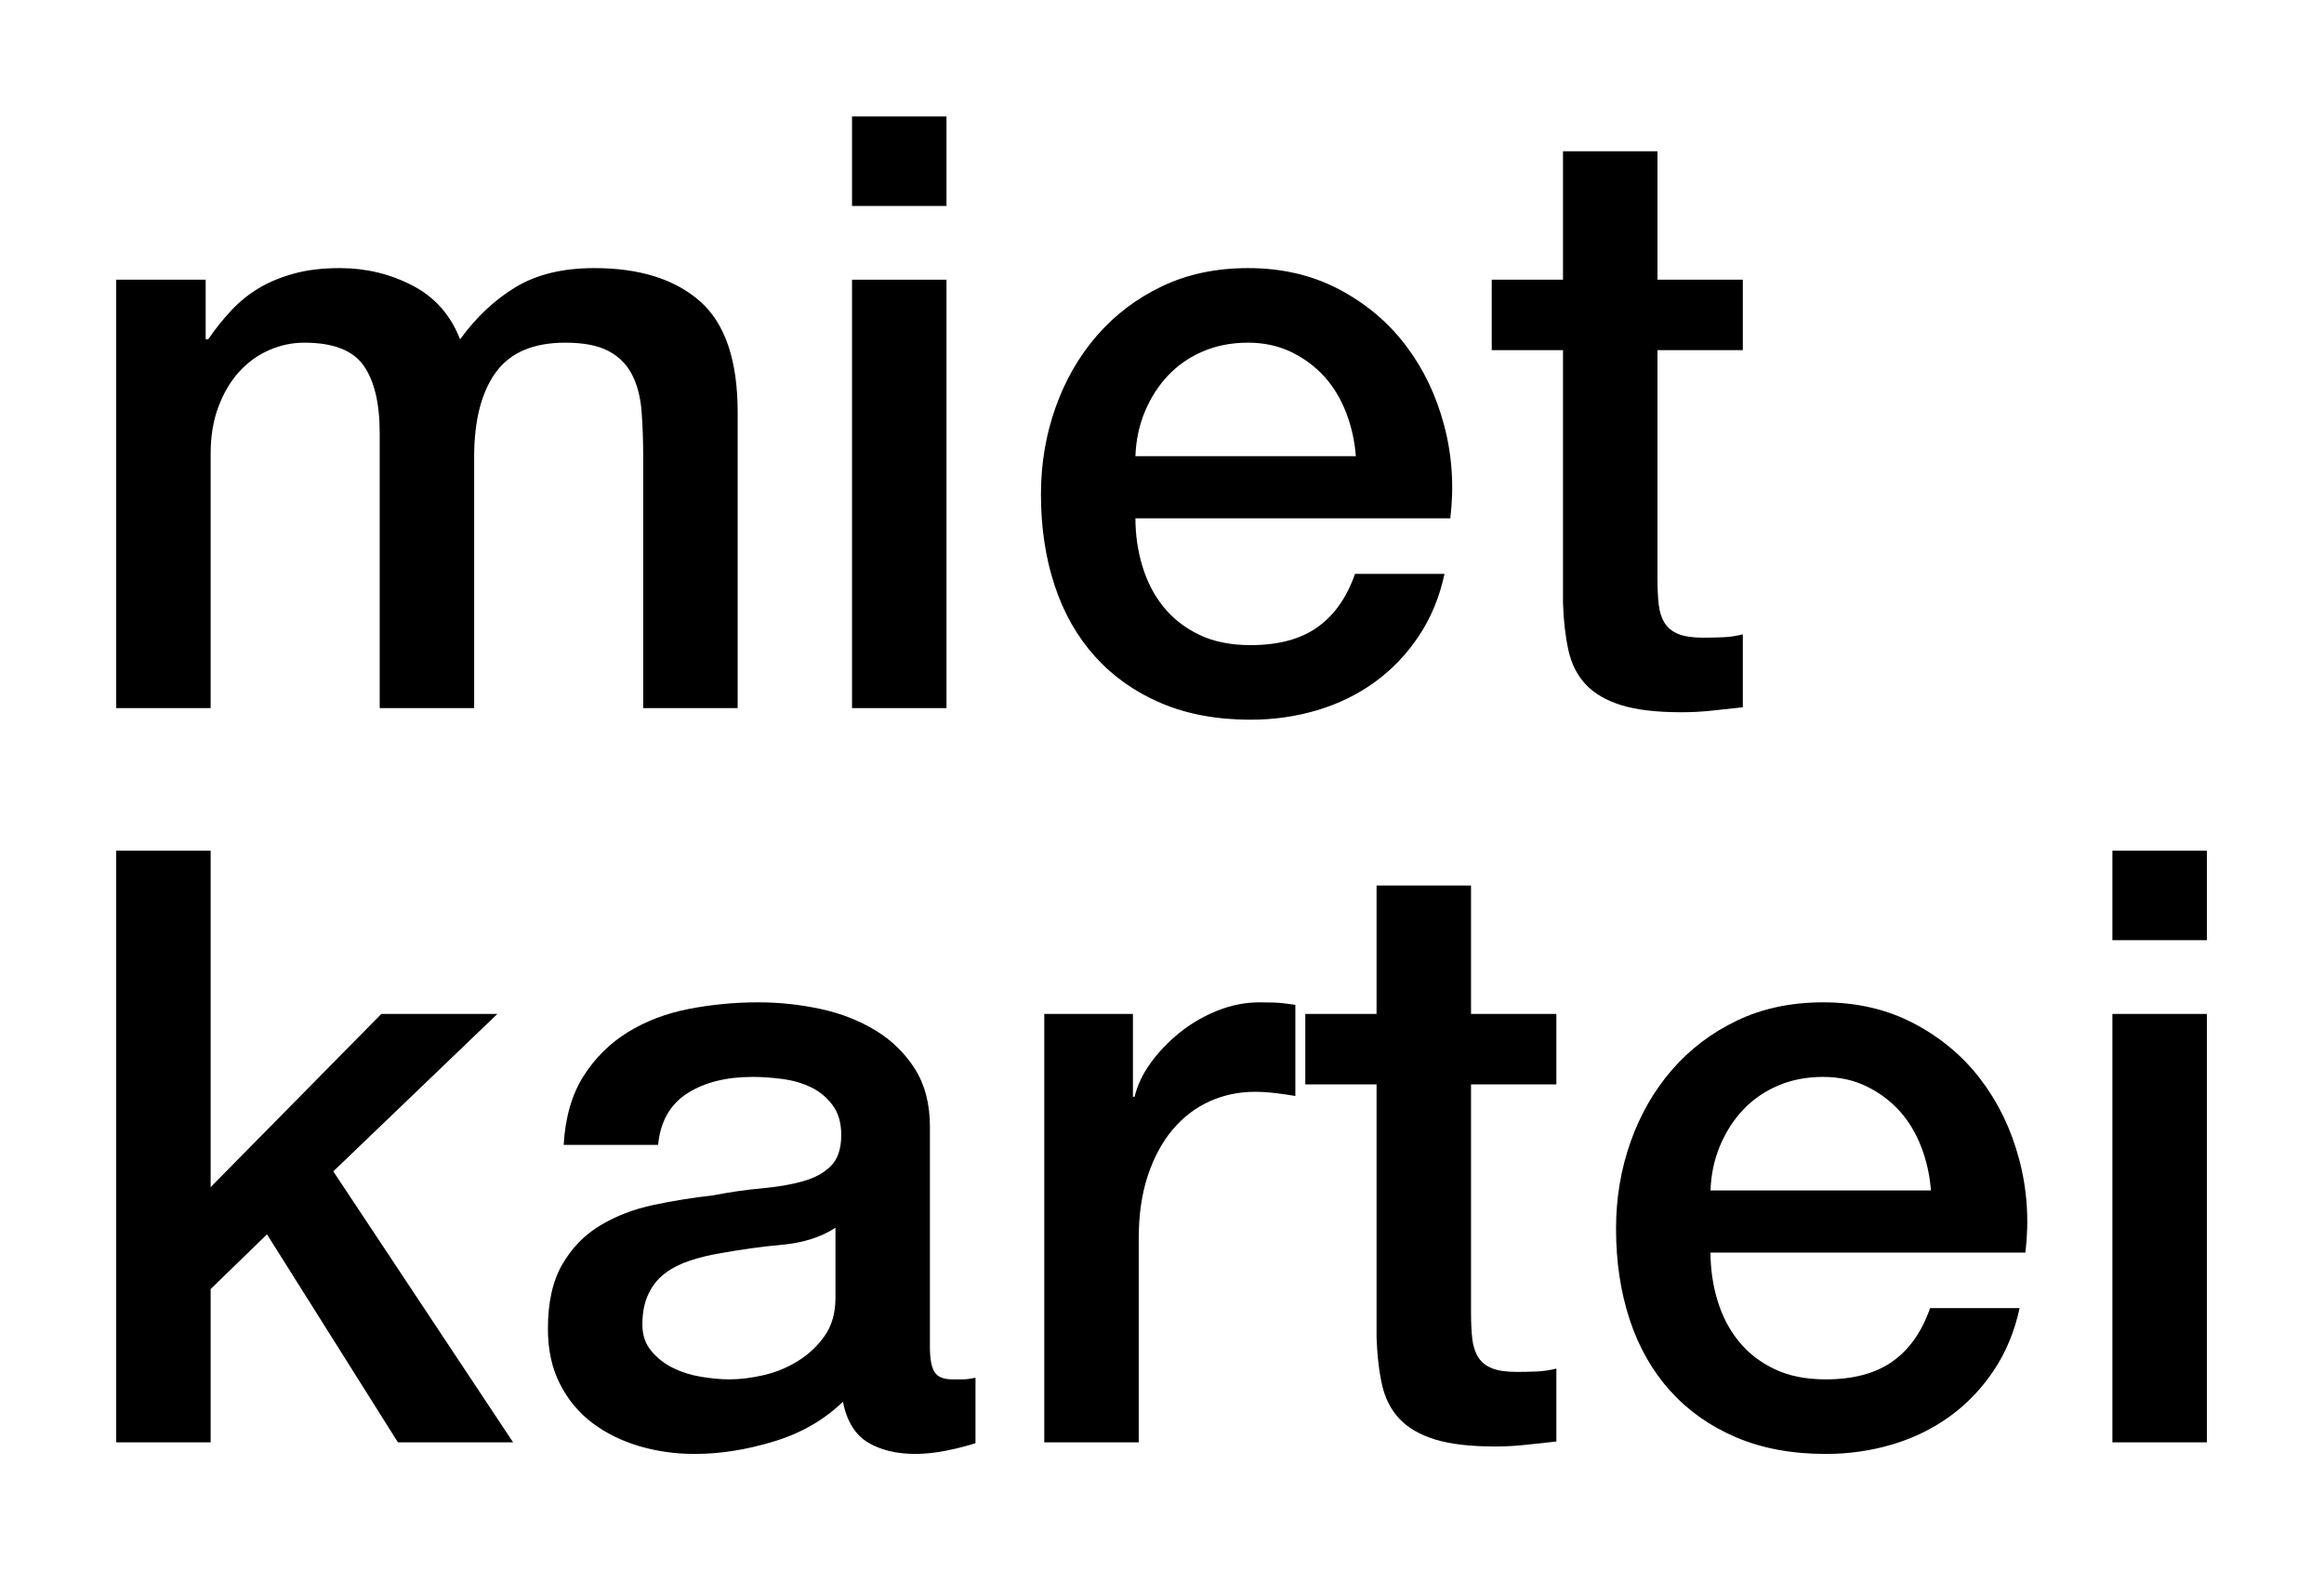
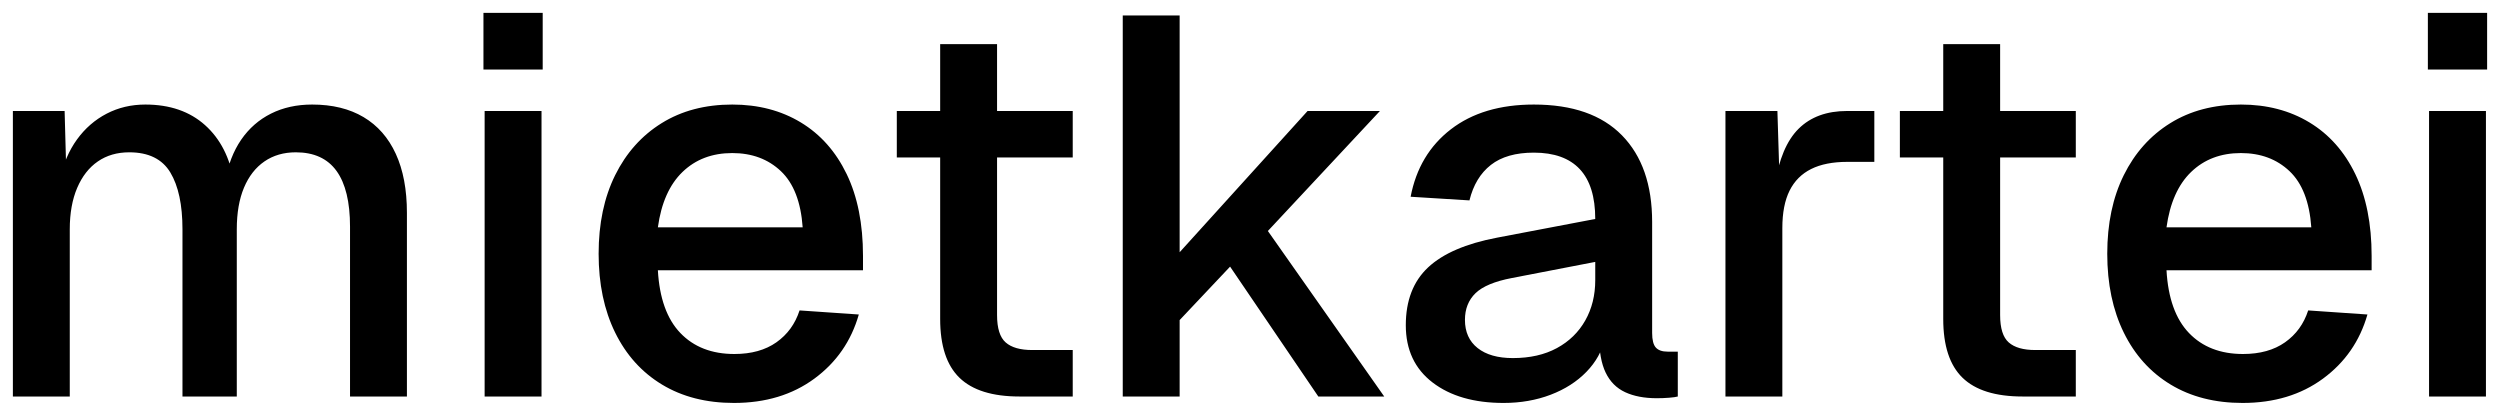
- <svg xmlns="http://www.w3.org/2000/svg" width="320" height="216.202" viewBox="0 0 320 216.202" fill="currentColor" role="img" aria-labelledby="logo-title logo-description">
-   <g transform="translate(9.151 97.503) scale(1.141 -1.141)" aria-hidden="true">
-     <path transform="translate(0 0)" d="M6 51.7L16.8 51.7L16.8 44.5L17.1 44.5Q18.4 46.4 19.9 48Q21.4 49.6 23.25 50.7Q25.1 51.8 27.5 52.45Q29.9 53.1 33 53.1Q37.7 53.1 41.75 51Q45.8 48.9 47.5 44.5Q50.4 48.5 54.2 50.8Q58 53.1 63.7 53.1Q71.9 53.1 76.45 49.1Q81 45.1 81 35.7L81 0L69.6 0L69.6 30.2Q69.6 33.3 69.4 35.85Q69.2 38.4 68.25 40.25Q67.3 42.1 65.4 43.1Q63.5 44.1 60.2 44.1Q54.4 44.1 51.8 40.5Q49.2 36.9 49.2 30.3L49.2 0L37.8 0L37.8 33.2Q37.8 38.6 35.85 41.35Q33.9 44.1 28.7 44.1Q26.5 44.1 24.45 43.2Q22.4 42.3 20.85 40.6Q19.3 38.9 18.35 36.4Q17.4 33.9 17.4 30.7L17.4 0L6 0Z" />
-     <path transform="translate(88.5 0)" d="M6.3 71.4L17.7 71.4L17.7 60.6L6.3 60.6ZM6.3 51.7L17.7 51.7L17.7 0L6.3 0Z" />
-     <path transform="translate(114.1 0)" d="M41.5 30.4Q41.3 33.1 40.35 35.6Q39.4 38.1 37.75 39.95Q36.1 41.8 33.75 42.95Q31.4 44.1 28.5 44.1Q25.5 44.1 23.05 43.05Q20.6 42 18.85 40.15Q17.1 38.3 16.05 35.8Q15 33.3 14.9 30.4ZM14.9 22.9Q14.9 19.9 15.75 17.1Q16.6 14.3 18.3 12.2Q20 10.1 22.6 8.85Q25.2 7.6 28.8 7.6Q33.8 7.6 36.85 9.75Q39.9 11.9 41.4 16.2L52.2 16.2Q51.3 12 49.1 8.7Q46.9 5.4 43.8 3.15Q40.7 0.9 36.85 -0.25Q33 -1.4 28.8 -1.4Q22.7 -1.4 18 0.6Q13.3 2.6 10.05 6.2Q6.8 9.8 5.15 14.8Q3.5 19.8 3.5 25.8Q3.5 31.3 5.25 36.25Q7 41.2 10.25 44.95Q13.5 48.7 18.1 50.9Q22.7 53.1 28.5 53.1Q34.6 53.1 39.45 50.55Q44.3 48 47.5 43.8Q50.7 39.6 52.15 34.15Q53.6 28.7 52.9 22.9Z" />
-     <path transform="translate(171.2 0)" d="M0.8 51.7L9.4 51.7L9.4 67.2L20.8 67.2L20.8 51.7L31.1 51.7L31.1 43.2L20.8 43.2L20.8 15.6Q20.8 13.8 20.95 12.5Q21.1 11.2 21.65 10.3Q22.2 9.4 23.3 8.95Q24.4 8.5 26.3 8.5Q27.5 8.5 28.7 8.55Q29.9 8.6 31.1 8.9L31.1 0.1Q29.2 -0.1 27.4 -0.3Q25.6 -0.5 23.7 -0.5Q19.2 -0.5 16.45 0.35Q13.7 1.2 12.15 2.85Q10.6 4.5 10.05 7Q9.5 9.5 9.4 12.7L9.4 43.2L0.8 43.2Z" />
-   </g>
-   <g transform="translate(8.809 198.604) scale(1.141 -1.141)" aria-hidden="true">
-     <path transform="translate(0 0)" d="M6.3 71.4L17.7 71.4L17.7 30.8L38.3 51.7L52.3 51.7L32.5 32.7L54.2 0L40.3 0L24.5 25.1L17.7 18.5L17.7 0L6.3 0Z" />
-     <path transform="translate(55.2 0)" d="M49.3 11.5Q49.3 9.4 49.85 8.5Q50.4 7.6 52 7.6Q52.5 7.6 53.2 7.6Q53.9 7.6 54.8 7.8L54.8 -0.1Q54.2 -0.3 53.25 -0.55Q52.3 -0.8 51.3 -1Q50.3 -1.2 49.3 -1.3Q48.3 -1.4 47.6 -1.4Q44.1 -1.4 41.8 0Q39.5 1.4 38.8 4.9Q35.4 1.6 30.45 0.1Q25.5 -1.4 20.9 -1.4Q17.4 -1.4 14.2 -0.45Q11 0.5 8.55 2.35Q6.1 4.2 4.65 7.05Q3.2 9.9 3.2 13.7Q3.2 18.5 4.95 21.5Q6.7 24.5 9.55 26.2Q12.4 27.9 15.95 28.65Q19.5 29.4 23.1 29.8Q26.2 30.4 29 30.65Q31.8 30.9 33.95 31.5Q36.1 32.1 37.35 33.35Q38.6 34.6 38.6 37.1Q38.6 39.3 37.55 40.7Q36.5 42.1 34.95 42.85Q33.4 43.6 31.5 43.85Q29.6 44.1 27.9 44.1Q23.1 44.1 20 42.1Q16.9 40.1 16.5 35.9L5.1 35.9Q5.4 40.9 7.5 44.2Q9.6 47.5 12.85 49.5Q16.1 51.5 20.2 52.3Q24.3 53.1 28.6 53.1Q32.4 53.1 36.1 52.3Q39.8 51.5 42.75 49.7Q45.7 47.9 47.5 45.05Q49.3 42.2 49.3 38.1ZM37.9 25.9Q35.3 24.2 31.5 23.85Q27.7 23.5 23.9 22.8Q22.1 22.5 20.4 21.95Q18.7 21.4 17.4 20.45Q16.1 19.5 15.35 17.95Q14.6 16.4 14.6 14.2Q14.6 12.3 15.7 11Q16.8 9.7 18.35 8.95Q19.9 8.2 21.75 7.9Q23.6 7.6 25.1 7.6Q27 7.6 29.2 8.1Q31.4 8.6 33.35 9.8Q35.3 11 36.6 12.85Q37.9 14.7 37.9 17.4Z" />
-     <path transform="translate(112.3 0)" d="M6 51.7L16.7 51.7L16.7 41.7L16.9 41.7Q17.4 43.8 18.85 45.8Q20.3 47.8 22.35 49.45Q24.4 51.1 26.9 52.1Q29.4 53.1 32 53.1Q34 53.1 34.75 53Q35.5 52.9 36.3 52.8L36.3 41.8Q35.1 42 33.85 42.15Q32.6 42.3 31.4 42.3Q28.5 42.3 25.95 41.15Q23.4 40 21.5 37.75Q19.6 35.5 18.5 32.2Q17.4 28.9 17.4 24.6L17.4 0L6 0Z" />
-     <path transform="translate(149 0)" d="M0.8 51.7L9.4 51.7L9.4 67.2L20.8 67.2L20.8 51.7L31.1 51.7L31.1 43.2L20.8 43.2L20.8 15.6Q20.8 13.8 20.95 12.5Q21.1 11.2 21.65 10.3Q22.2 9.4 23.3 8.95Q24.4 8.5 26.3 8.5Q27.5 8.5 28.7 8.55Q29.9 8.6 31.1 8.9L31.1 0.1Q29.2 -0.1 27.4 -0.3Q25.6 -0.5 23.7 -0.5Q19.2 -0.5 16.45 0.35Q13.7 1.2 12.15 2.85Q10.6 4.5 10.05 7Q9.5 9.5 9.4 12.7L9.4 43.2L0.8 43.2Z" />
-     <path transform="translate(183.8 0)" d="M41.5 30.4Q41.3 33.1 40.35 35.6Q39.4 38.1 37.75 39.95Q36.1 41.8 33.75 42.95Q31.4 44.1 28.5 44.1Q25.5 44.1 23.05 43.05Q20.6 42 18.85 40.15Q17.1 38.3 16.05 35.8Q15 33.3 14.9 30.4ZM14.9 22.9Q14.9 19.9 15.75 17.1Q16.6 14.3 18.3 12.2Q20 10.1 22.6 8.85Q25.2 7.6 28.8 7.6Q33.8 7.6 36.85 9.75Q39.9 11.9 41.4 16.2L52.2 16.2Q51.3 12 49.1 8.7Q46.9 5.4 43.8 3.15Q40.7 0.9 36.85 -0.25Q33 -1.4 28.8 -1.4Q22.7 -1.4 18 0.6Q13.3 2.6 10.05 6.2Q6.8 9.8 5.15 14.8Q3.5 19.8 3.5 25.8Q3.5 31.3 5.25 36.25Q7 41.2 10.25 44.95Q13.5 48.7 18.1 50.9Q22.7 53.1 28.5 53.1Q34.6 53.1 39.45 50.55Q44.3 48 47.5 43.8Q50.7 39.6 52.15 34.15Q53.6 28.7 52.9 22.9Z" />
-     <path transform="translate(240.9 0)" d="M6.3 71.4L17.7 71.4L17.7 60.6L6.3 60.6ZM6.3 51.7L17.7 51.7L17.7 0L6.3 0Z" />
-   </g>
+ <svg xmlns="http://www.w3.org/2000/svg" viewBox="0 0 4658.201 774.800" fill="#000" role="img" aria-labelledby="title description">
+   <path transform="translate(-51.200 738.800) scale(1 -1)" d="M75.2 0V532H171.601L175.201 399.6L162.801 404.4Q172.201 448 194.701 479Q217.201 510 249.901 527Q282.601 544 322.001 544Q390.401 544 433.201 505.7Q476.001 467.4 487.201 400L470.401 400.4Q478.801 446.8 500.601 478.5Q522.401 510.2 556.101 527.1Q589.801 544 632.801 544Q689.201 544 728.601 520.6Q768.001 497.2 788.701 452.1Q809.401 407 809.401 342.2V0H703.399V316.4Q703.399 385.399 678.3 420.199Q653.2 454.999 602.4 454.999Q568.6 454.999 543.9 437.999Q519.201 420.999 505.801 389.099Q492.401 357.2 492.401 311.6V0H391.2V311.6Q391.2 379.799 368.6 417.399Q346 454.999 292 454.999Q258.201 454.999 233.501 437.999Q208.801 420.999 195.001 388.699Q181.201 356.4 181.201 311.6V0ZM954.2 0V532H1060.201V0ZM952 609.2V714.8H1062.401V609.2ZM1418.8 -12Q1341.4 -12 1284.8 22.2Q1228.2 56.4 1197.4 119.1Q1166.6 181.8 1166.6 266Q1166.6 350.2 1197.4 412.4Q1228.2 474.6 1284 509.3Q1339.8 544 1415.6 544Q1488.201 544 1543.301 510.7Q1598.401 477.4 1628.801 414.4Q1659.201 351.4 1659.201 262V235.2H1277.001Q1281.401 157.4 1318.901 118.3Q1356.401 79.201 1419.6 79.201Q1467 79.201 1497.9 101.001Q1528.8 122.8 1541 160.4L1651.401 152.8Q1630.201 78.6 1568.601 33.3Q1507.001 -12 1418.8 -12ZM1277.001 315.2H1546.8Q1541.8 386.2 1506.2 419.9Q1470.6 453.599 1415.6 453.599Q1359.401 453.599 1322.901 418.4Q1286.401 383.2 1277.001 315.2ZM1950.8 0Q1875 0 1839 34.9Q1803 69.8 1803 144.401V656.6H1909.001V151.601Q1909.001 114.801 1925.101 100.701Q1941.201 86.601 1974.401 86.601H2050.001V0ZM1722.2 445.399V532H2050.001V445.399ZM2143.2 0V710H2249.201V268.801L2487.6 532H2622.401L2413.601 308.4L2630.401 0H2507.6L2343.2 242L2249.201 142.4V0ZM2852.8 -12Q2770.2 -12 2720.4 26.2Q2670.6 64.4 2670.6 132.8Q2670.6 201.6 2712.1 240.5Q2753.6 279.4 2840.8 296L3023.6 330.8Q3023.6 392.8 2994.8 423.6Q2966 454.4 2909.2 454.4Q2858.401 454.4 2829.101 431.5Q2799.801 408.6 2789.201 365.4L2679.6 372.2Q2694.8 451.8 2754.6 497.9Q2814.4 544 2909.2 544Q3017.201 544 3073.401 486.6Q3129.601 429.2 3129.601 325.2V118.401Q3129.601 98.801 3136.501 91.201Q3143.401 83.601 3158.401 83.601H3177.401V0Q3172.401 -1.4 3161.201 -2.3Q3150.001 -3.2 3138.201 -3.2Q3103.601 -3.2 3079.401 8Q3055.2 19.2 3043 44.5Q3030.8 69.8 3030.8 112.8L3041.6 108Q3033.8 73.4 3007.2 46Q2980.6 18.6 2940.5 3.3Q2900.4 -12 2852.8 -12ZM2870.001 71.601Q2917.8 71.601 2952.1 90.2Q2986.4 108.8 3005 141.7Q3023.6 174.6 3023.6 216.8V250.8L2868.401 220.8Q2820.201 211.6 2800.501 192.5Q2780.801 173.4 2780.801 142.8Q2780.801 109 2804.401 90.3Q2828.001 71.601 2870.001 71.601ZM3266.2 0V532H3363.001L3367.401 390.8L3358.201 393.6Q3369.201 466 3402.601 499Q3436.001 532 3492.801 532H3543.601V437.199H3493.201Q3452.601 437.199 3425.901 423.899Q3399.201 410.599 3385.701 383.599Q3372.201 356.6 3372.201 313.8V0ZM3819.8 0Q3744 0 3708 34.9Q3672 69.8 3672 144.401V656.6H3778.001V151.601Q3778.001 114.801 3794.101 100.701Q3810.201 86.601 3843.401 86.601H3919.001V0ZM3591.2 445.399V532H3919.001V445.399ZM4229.8 -12Q4152.4 -12 4095.8 22.2Q4039.2 56.4 4008.4 119.1Q3977.6 181.8 3977.6 266Q3977.6 350.2 4008.4 412.4Q4039.2 474.6 4095 509.3Q4150.8 544 4226.6 544Q4299.201 544 4354.301 510.7Q4409.401 477.4 4439.801 414.4Q4470.201 351.4 4470.201 262V235.2H4088.001Q4092.401 157.4 4129.901 118.3Q4167.401 79.201 4230.6 79.201Q4278 79.201 4308.9 101.001Q4339.8 122.8 4352 160.4L4462.401 152.8Q4441.201 78.6 4379.601 33.3Q4318.001 -12 4229.8 -12ZM4088.001 315.2H4357.8Q4352.8 386.2 4317.2 419.9Q4281.6 453.599 4226.6 453.599Q4170.401 453.599 4133.901 418.4Q4097.401 383.2 4088.001 315.2ZM4577.2 0V532H4683.201V0ZM4575 609.2V714.8H4685.401V609.2Z" />
</svg>
